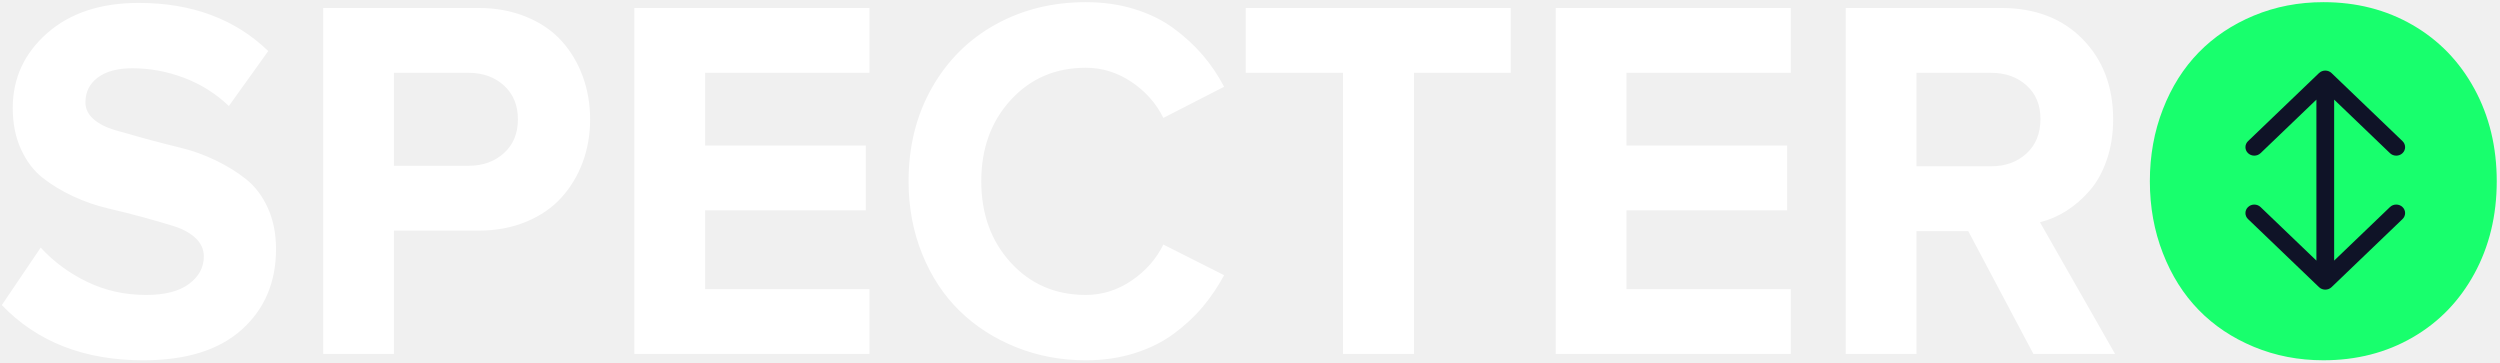
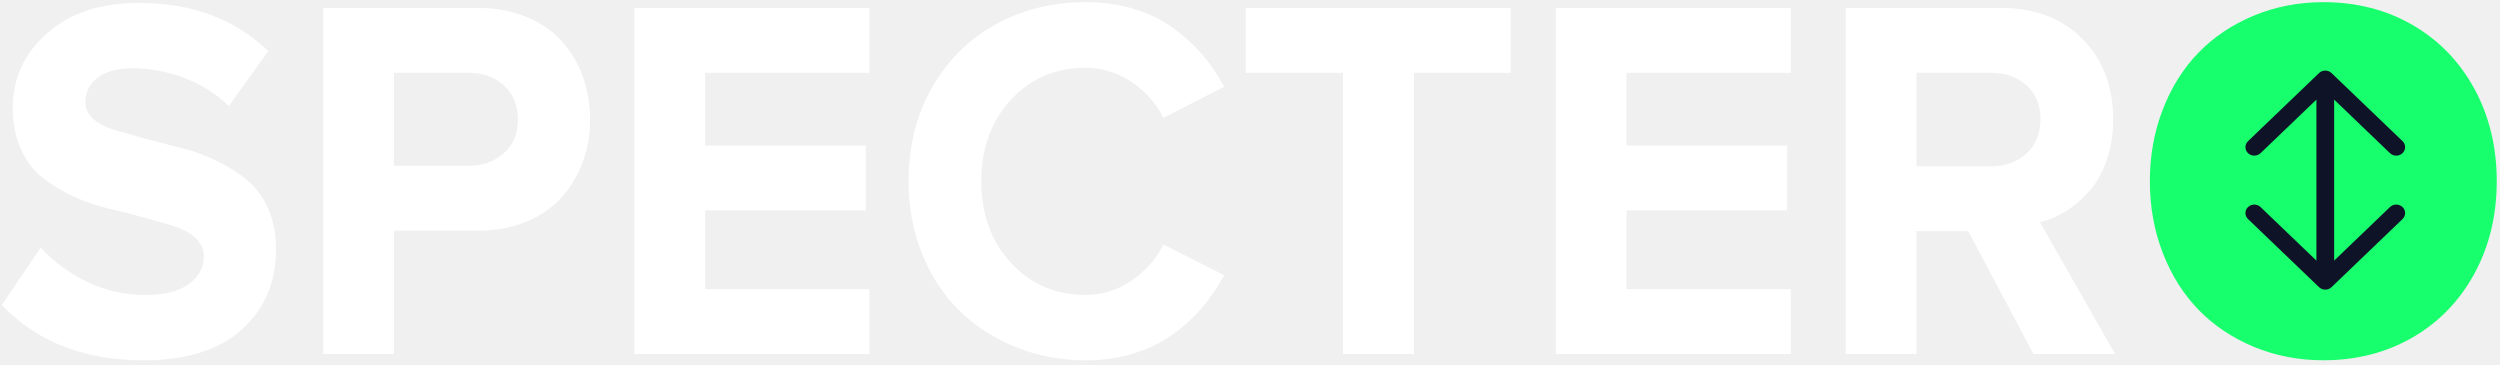
- <svg xmlns="http://www.w3.org/2000/svg" xmlns:xlink="http://www.w3.org/1999/xlink" width="345px" height="50px" viewBox="0 0 345 50" version="1.1">
+ <svg xmlns="http://www.w3.org/2000/svg" xmlns:xlink="http://www.w3.org/1999/xlink" width="240px" height="35px" viewBox="0 0 240 35" version="1.1">
  <defs>
-     <path d="M0.25,42.101 L5.617,34.167 C7.384,36.101 9.515,37.674 12.008,38.886 C14.502,40.097 17.225,40.703 20.177,40.703 C22.749,40.703 24.717,40.196 26.082,39.183 C27.446,38.169 28.128,36.905 28.128,35.39 C28.128,34.412 27.748,33.567 26.988,32.856 C26.227,32.146 25.232,31.598 24.002,31.213 C22.772,30.829 21.368,30.421 19.792,29.99 C18.215,29.559 16.599,29.151 14.944,28.767 C13.289,28.382 11.673,27.823 10.096,27.089 C8.519,26.355 7.116,25.504 5.886,24.537 C4.656,23.57 3.66,22.26 2.9,20.605 C2.14,18.951 1.759,17.052 1.759,14.908 C1.759,10.807 3.342,7.364 6.506,4.579 C9.671,1.795 13.881,0.402 19.137,0.402 C26.473,0.402 32.434,2.616 37.018,7.043 L31.584,14.628 C29.772,12.904 27.703,11.605 25.377,10.731 C23.051,9.857 20.681,9.42 18.265,9.42 C16.23,9.42 14.642,9.846 13.501,10.696 C12.361,11.547 11.79,12.694 11.79,14.139 C11.79,15.024 12.165,15.793 12.914,16.446 C13.663,17.098 14.659,17.605 15.9,17.966 C17.141,18.327 18.55,18.724 20.127,19.155 C21.704,19.586 23.308,19.999 24.941,20.396 C26.574,20.792 28.179,21.368 29.755,22.126 C31.332,22.883 32.741,23.757 33.982,24.747 C35.224,25.738 36.219,27.06 36.968,28.714 C37.717,30.369 38.092,32.256 38.092,34.377 C38.092,38.944 36.521,42.643 33.378,45.474 C30.236,48.306 25.702,49.721 19.775,49.721 C11.634,49.721 5.125,47.181 0.25,42.101 Z M44.6,48.847 L44.6,1.101 L66.038,1.101 C68.453,1.101 70.65,1.509 72.63,2.325 C74.609,3.14 76.231,4.247 77.494,5.645 C78.758,7.043 79.731,8.669 80.413,10.521 C81.095,12.374 81.436,14.36 81.436,16.481 C81.436,18.578 81.095,20.547 80.413,22.388 C79.731,24.229 78.752,25.854 77.477,27.264 C76.203,28.674 74.581,29.786 72.613,30.602 C70.645,31.417 68.453,31.825 66.038,31.825 L54.363,31.825 L54.363,48.847 L44.6,48.847 Z M54.363,22.877 L64.662,22.877 C66.63,22.877 68.257,22.295 69.543,21.13 C70.829,19.964 71.472,18.415 71.472,16.481 C71.472,14.523 70.829,12.962 69.543,11.797 C68.257,10.632 66.63,10.049 64.662,10.049 L54.363,10.049 L54.363,22.877 Z M87.542,48.847 L87.542,1.101 L119.983,1.101 L119.983,10.049 L97.304,10.049 L97.304,20.081 L119.48,20.081 L119.48,29.029 L97.304,29.029 L97.304,39.899 L119.983,39.899 L119.983,48.847 L87.542,48.847 Z M125.384,25.009 C125.384,20.186 126.458,15.887 128.605,12.112 C130.752,8.337 133.682,5.424 137.394,3.373 C141.107,1.323 145.256,0.298 149.841,0.298 C152.256,0.298 154.498,0.618 156.567,1.259 C158.636,1.9 160.436,2.785 161.968,3.915 C163.5,5.045 164.831,6.269 165.96,7.585 C167.09,8.902 168.08,10.364 168.929,11.972 L160.542,16.271 C159.558,14.267 158.093,12.613 156.148,11.308 C154.202,10.003 152.1,9.35 149.841,9.35 C145.658,9.35 142.208,10.83 139.491,13.789 C136.774,16.749 135.415,20.489 135.415,25.009 C135.415,29.53 136.774,33.276 139.491,36.247 C142.208,39.218 145.658,40.703 149.841,40.703 C152.1,40.703 154.202,40.045 156.148,38.728 C158.093,37.412 159.558,35.752 160.542,33.748 L168.929,37.977 C168.057,39.585 167.068,41.047 165.96,42.363 C164.853,43.68 163.528,44.909 161.985,46.051 C160.442,47.193 158.636,48.09 156.567,48.742 C154.498,49.395 152.256,49.721 149.841,49.721 C146.419,49.721 143.204,49.115 140.196,47.904 C137.187,46.692 134.593,45.02 132.412,42.888 C130.232,40.756 128.515,38.146 127.263,35.058 C126.01,31.971 125.384,28.621 125.384,25.009 Z M171.915,10.049 L171.915,1.101 L208.483,1.101 L208.483,10.049 L195.13,10.049 L195.13,48.847 L185.334,48.847 L185.334,10.049 L171.915,10.049 Z M214.689,48.847 L214.689,1.101 L247.13,1.101 L247.13,10.049 L224.451,10.049 L224.451,20.081 L246.627,20.081 L246.627,29.029 L224.451,29.029 L224.451,39.899 L247.13,39.899 L247.13,48.847 L214.689,48.847 Z M254.712,48.847 L254.712,1.101 L276.149,1.101 C280.846,1.101 284.598,2.535 287.404,5.401 C290.211,8.267 291.615,11.96 291.615,16.481 C291.615,18.485 291.324,20.337 290.742,22.038 C290.161,23.739 289.378,25.155 288.394,26.285 C287.41,27.415 286.342,28.347 285.19,29.081 C284.038,29.815 282.814,30.345 281.517,30.672 L291.883,48.847 L280.611,48.847 L271.62,31.895 L264.474,31.895 L264.474,48.847 L254.712,48.847 Z M264.474,22.947 L274.774,22.947 C276.742,22.947 278.369,22.359 279.655,21.182 C280.941,20.005 281.584,18.415 281.584,16.411 C281.584,14.477 280.941,12.933 279.655,11.78 C278.369,10.626 276.742,10.049 274.774,10.049 L264.474,10.049 L264.474,22.947 Z" id="path-1" />
-     <path d="M0.68,25.008 C0.68,21.466 1.278,18.157 2.475,15.082 C3.671,12.006 5.32,9.391 7.423,7.235 C9.525,5.08 12.063,3.385 15.038,2.15 C18.012,0.915 21.21,0.298 24.632,0.298 C29.194,0.298 33.292,1.346 36.926,3.443 C40.56,5.54 43.406,8.476 45.464,12.251 C47.521,16.025 48.55,20.278 48.55,25.008 C48.55,29.738 47.521,33.99 45.464,37.764 C43.406,41.539 40.56,44.475 36.926,46.572 C33.292,48.669 29.194,49.718 24.632,49.718 C21.21,49.718 18.012,49.1 15.038,47.865 C12.063,46.63 9.525,44.935 7.423,42.78 C5.32,40.625 3.671,38.009 2.475,34.933 C1.278,31.858 0.68,28.549 0.68,25.008 Z" id="path-3" />
-     <path d="M10.664,15.855 L10.664,26.963 L2.959,19.575 C2.481,19.117 1.705,19.117 1.227,19.575 C0.988,19.805 0.87,20.106 0.87,20.404 C0.87,20.702 0.99,21.005 1.23,21.233 L11.024,30.627 C11.502,31.084 12.278,31.084 12.755,30.627 L12.753,30.627 L22.547,21.233 C23.025,20.775 23.025,20.031 22.547,19.573 C22.07,19.115 21.293,19.115 20.816,19.573 L13.113,26.963 L13.113,15.855 L13.113,4.747 L20.816,12.137 C21.293,12.595 22.07,12.595 22.547,12.137 C23.025,11.679 23.025,10.935 22.547,10.477 L12.753,1.083 L12.755,1.083 C12.278,0.626 11.502,0.626 11.024,1.083 L1.23,10.477 C0.99,10.705 0.87,11.008 0.87,11.306 C0.87,11.604 0.988,11.905 1.227,12.135 C1.705,12.593 2.481,12.593 2.959,12.135 L10.664,4.747 L10.664,15.855 Z" id="path-5" />
+     <path d="M0.174,29.288 L3.908,23.768 C5.137,25.114 6.619,26.208 8.354,27.051 C10.088,27.894 11.983,28.315 14.036,28.315 C15.826,28.315 17.195,27.963 18.144,27.258 C19.093,26.552 19.567,25.673 19.567,24.619 C19.567,23.939 19.303,23.351 18.774,22.857 C18.245,22.362 17.553,21.981 16.697,21.714 C15.841,21.446 14.865,21.163 13.768,20.863 C12.671,20.563 11.547,20.279 10.396,20.012 C9.244,19.744 8.12,19.355 7.023,18.845 C5.927,18.334 4.95,17.742 4.095,17.07 C3.239,16.397 2.546,15.485 2.017,14.334 C1.488,13.183 1.224,11.862 1.224,10.371 C1.224,7.518 2.325,5.123 4.526,3.186 C6.728,1.248 9.657,0.28 13.313,0.28 C18.416,0.28 22.562,1.82 25.752,4.9 L21.971,10.176 C20.711,8.977 19.272,8.073 17.654,7.465 C16.036,6.857 14.386,6.553 12.706,6.553 C11.29,6.553 10.186,6.849 9.392,7.441 C8.599,8.032 8.202,8.831 8.202,9.836 C8.202,10.452 8.463,10.987 8.984,11.441 C9.505,11.894 10.197,12.247 11.061,12.498 C11.924,12.75 12.905,13.025 14.001,13.325 C15.098,13.625 16.215,13.913 17.35,14.188 C18.486,14.464 19.602,14.865 20.699,15.392 C21.796,15.919 22.776,16.526 23.64,17.215 C24.503,17.904 25.196,18.824 25.717,19.975 C26.238,21.126 26.499,22.439 26.499,23.914 C26.499,27.091 25.406,29.665 23.22,31.634 C21.034,33.604 17.879,34.589 13.756,34.589 C8.093,34.589 3.566,32.822 0.174,29.288 Z M31.026,33.981 L31.026,0.766 L45.939,0.766 C47.619,0.766 49.148,1.05 50.525,1.617 C51.902,2.185 53.03,2.955 53.909,3.927 C54.788,4.9 55.465,6.03 55.939,7.319 C56.414,8.608 56.651,9.99 56.651,11.465 C56.651,12.924 56.414,14.294 55.939,15.574 C55.465,16.855 54.784,17.985 53.897,18.966 C53.01,19.947 51.883,20.721 50.513,21.288 C49.144,21.856 47.619,22.139 45.939,22.139 L37.818,22.139 L37.818,33.981 L31.026,33.981 Z M37.818,15.915 L44.982,15.915 C46.351,15.915 47.483,15.509 48.378,14.699 C49.273,13.888 49.72,12.81 49.72,11.465 C49.72,10.103 49.273,9.017 48.378,8.207 C47.483,7.396 46.351,6.991 44.982,6.991 L37.818,6.991 L37.818,15.915 Z M60.899,33.981 L60.899,0.766 L83.466,0.766 L83.466,6.991 L67.69,6.991 L67.69,13.969 L83.116,13.969 L83.116,20.194 L67.69,20.194 L67.69,27.756 L83.466,27.756 L83.466,33.981 L60.899,33.981 Z M87.224,17.398 C87.224,14.042 87.97,11.052 89.464,8.426 C90.958,5.799 92.996,3.773 95.579,2.347 C98.161,0.92 101.047,0.207 104.237,0.207 C105.917,0.207 107.477,0.43 108.916,0.876 C110.355,1.321 111.608,1.937 112.674,2.724 C113.739,3.51 114.665,4.361 115.451,5.277 C116.236,6.193 116.925,7.21 117.516,8.328 L111.682,11.319 C110.997,9.925 109.978,8.774 108.624,7.866 C107.271,6.958 105.808,6.505 104.237,6.505 C101.327,6.505 98.928,7.534 97.037,9.593 C95.147,11.651 94.202,14.253 94.202,17.398 C94.202,20.543 95.147,23.148 97.037,25.215 C98.928,27.282 101.327,28.315 104.237,28.315 C105.808,28.315 107.271,27.857 108.624,26.941 C109.978,26.026 110.997,24.871 111.682,23.477 L117.516,26.419 C116.909,27.537 116.221,28.554 115.451,29.47 C114.681,30.386 113.759,31.241 112.685,32.036 C111.612,32.83 110.355,33.454 108.916,33.908 C107.477,34.362 105.917,34.589 104.237,34.589 C101.856,34.589 99.62,34.167 97.527,33.324 C95.435,32.481 93.63,31.318 92.113,29.835 C90.596,28.352 89.402,26.536 88.531,24.388 C87.659,22.241 87.224,19.91 87.224,17.398 Z M119.593,6.991 L119.593,0.766 L145.031,0.766 L145.031,6.991 L135.743,6.991 L135.743,33.981 L128.928,33.981 L128.928,6.991 L119.593,6.991 Z M149.349,33.981 L149.349,0.766 L171.917,0.766 L171.917,6.991 L156.14,6.991 L156.14,13.969 L171.566,13.969 L171.566,20.194 L156.14,20.194 L156.14,27.756 L171.917,27.756 L171.917,33.981 L149.349,33.981 Z M177.191,33.981 L177.191,0.766 L192.104,0.766 C195.371,0.766 197.981,1.763 199.934,3.757 C201.886,5.751 202.862,8.32 202.862,11.465 C202.862,12.859 202.66,14.148 202.256,15.331 C201.851,16.514 201.307,17.499 200.622,18.285 C199.937,19.071 199.194,19.72 198.393,20.231 C197.592,20.741 196.74,21.11 195.838,21.337 L203.049,33.981 L195.208,33.981 L188.953,22.188 L183.982,22.188 L183.982,33.981 L177.191,33.981 Z M183.982,15.963 L191.147,15.963 C192.516,15.963 193.648,15.554 194.542,14.735 C195.437,13.917 195.884,12.81 195.884,11.416 C195.884,10.071 195.437,8.997 194.542,8.195 C193.648,7.392 192.516,6.991 191.147,6.991 L183.982,6.991 L183.982,15.963 Z" id="path-1" />
+     <path d="M0.473,17.397 C0.473,14.933 0.889,12.631 1.722,10.492 C2.554,8.352 3.701,6.533 5.164,5.033 C6.626,3.534 8.392,2.355 10.461,1.496 C12.53,0.637 14.755,0.207 17.135,0.207 C20.309,0.207 23.16,0.936 25.688,2.395 C28.216,3.854 30.196,5.896 31.627,8.522 C33.058,11.148 33.774,14.106 33.774,17.397 C33.774,20.687 33.058,23.645 31.627,26.271 C30.196,28.897 28.216,30.939 25.688,32.398 C23.16,33.857 20.309,34.586 17.135,34.586 C14.755,34.586 12.53,34.157 10.461,33.298 C8.392,32.438 6.626,31.259 5.164,29.76 C3.701,28.261 2.554,26.441 1.722,24.302 C0.889,22.162 0.473,19.86 0.473,17.397 Z" id="path-3" />
+     <path d="M7.419,11.03 L7.419,18.757 L2.058,13.618 C1.726,13.299 1.186,13.299 0.854,13.618 C0.687,13.778 0.605,13.987 0.605,14.194 C0.605,14.402 0.689,14.612 0.856,14.771 L7.669,21.305 C8.001,21.624 8.541,21.624 8.873,21.305 L8.872,21.305 L15.685,14.771 C16.017,14.452 16.017,13.934 15.685,13.616 C15.353,13.297 14.813,13.297 14.481,13.616 L9.122,18.757 L9.122,11.03 L9.122,3.302 L14.481,8.443 C14.813,8.762 15.353,8.762 15.685,8.443 C16.017,8.125 16.017,7.607 15.685,7.288 L8.872,0.754 L8.873,0.754 C8.541,0.435 8.001,0.435 7.669,0.754 L0.856,7.288 C0.689,7.447 0.605,7.657 0.605,7.865 C0.605,8.072 0.687,8.282 0.854,8.442 C1.186,8.76 1.726,8.76 2.058,8.442 L7.419,3.302 L7.419,11.03 Z" id="path-5" />
  </defs>
  <g id="Page-1" stroke="none" stroke-width="1" fill="none" fill-rule="evenodd">
    <g id="Artboard" transform="translate(-19, -60)">
      <g id="logo" transform="translate(19, 60)">
        <g id="Mixins/Logo-Mask">
          <g id="Logo-Mask">
            <mask id="mask-2" fill="white">
              <use xlink:href="#path-1" />
            </mask>
            <use id="Logo-Path" fill="#FFFFFF" xlink:href="#path-1" />
          </g>
-           <g id="Bubble-Mask" transform="translate(296, 0)">
+           <g id="Bubble-Mask" transform="translate(205.913, 0)">
            <mask id="mask-4" fill="white">
              <use xlink:href="#path-3" />
            </mask>
            <use id="Mask" fill="#18FF6D" xlink:href="#path-3" />
          </g>
-           <g id="Arrow-Mask" transform="translate(309, 9)">
+           <g id="Arrow-Mask" transform="translate(214.9565, 6.26087)">
            <mask id="mask-6" fill="white">
              <use xlink:href="#path-5" />
            </mask>
            <use id="Mask" fill="#0F1327" xlink:href="#path-5" />
          </g>
        </g>
      </g>
    </g>
  </g>
</svg>
